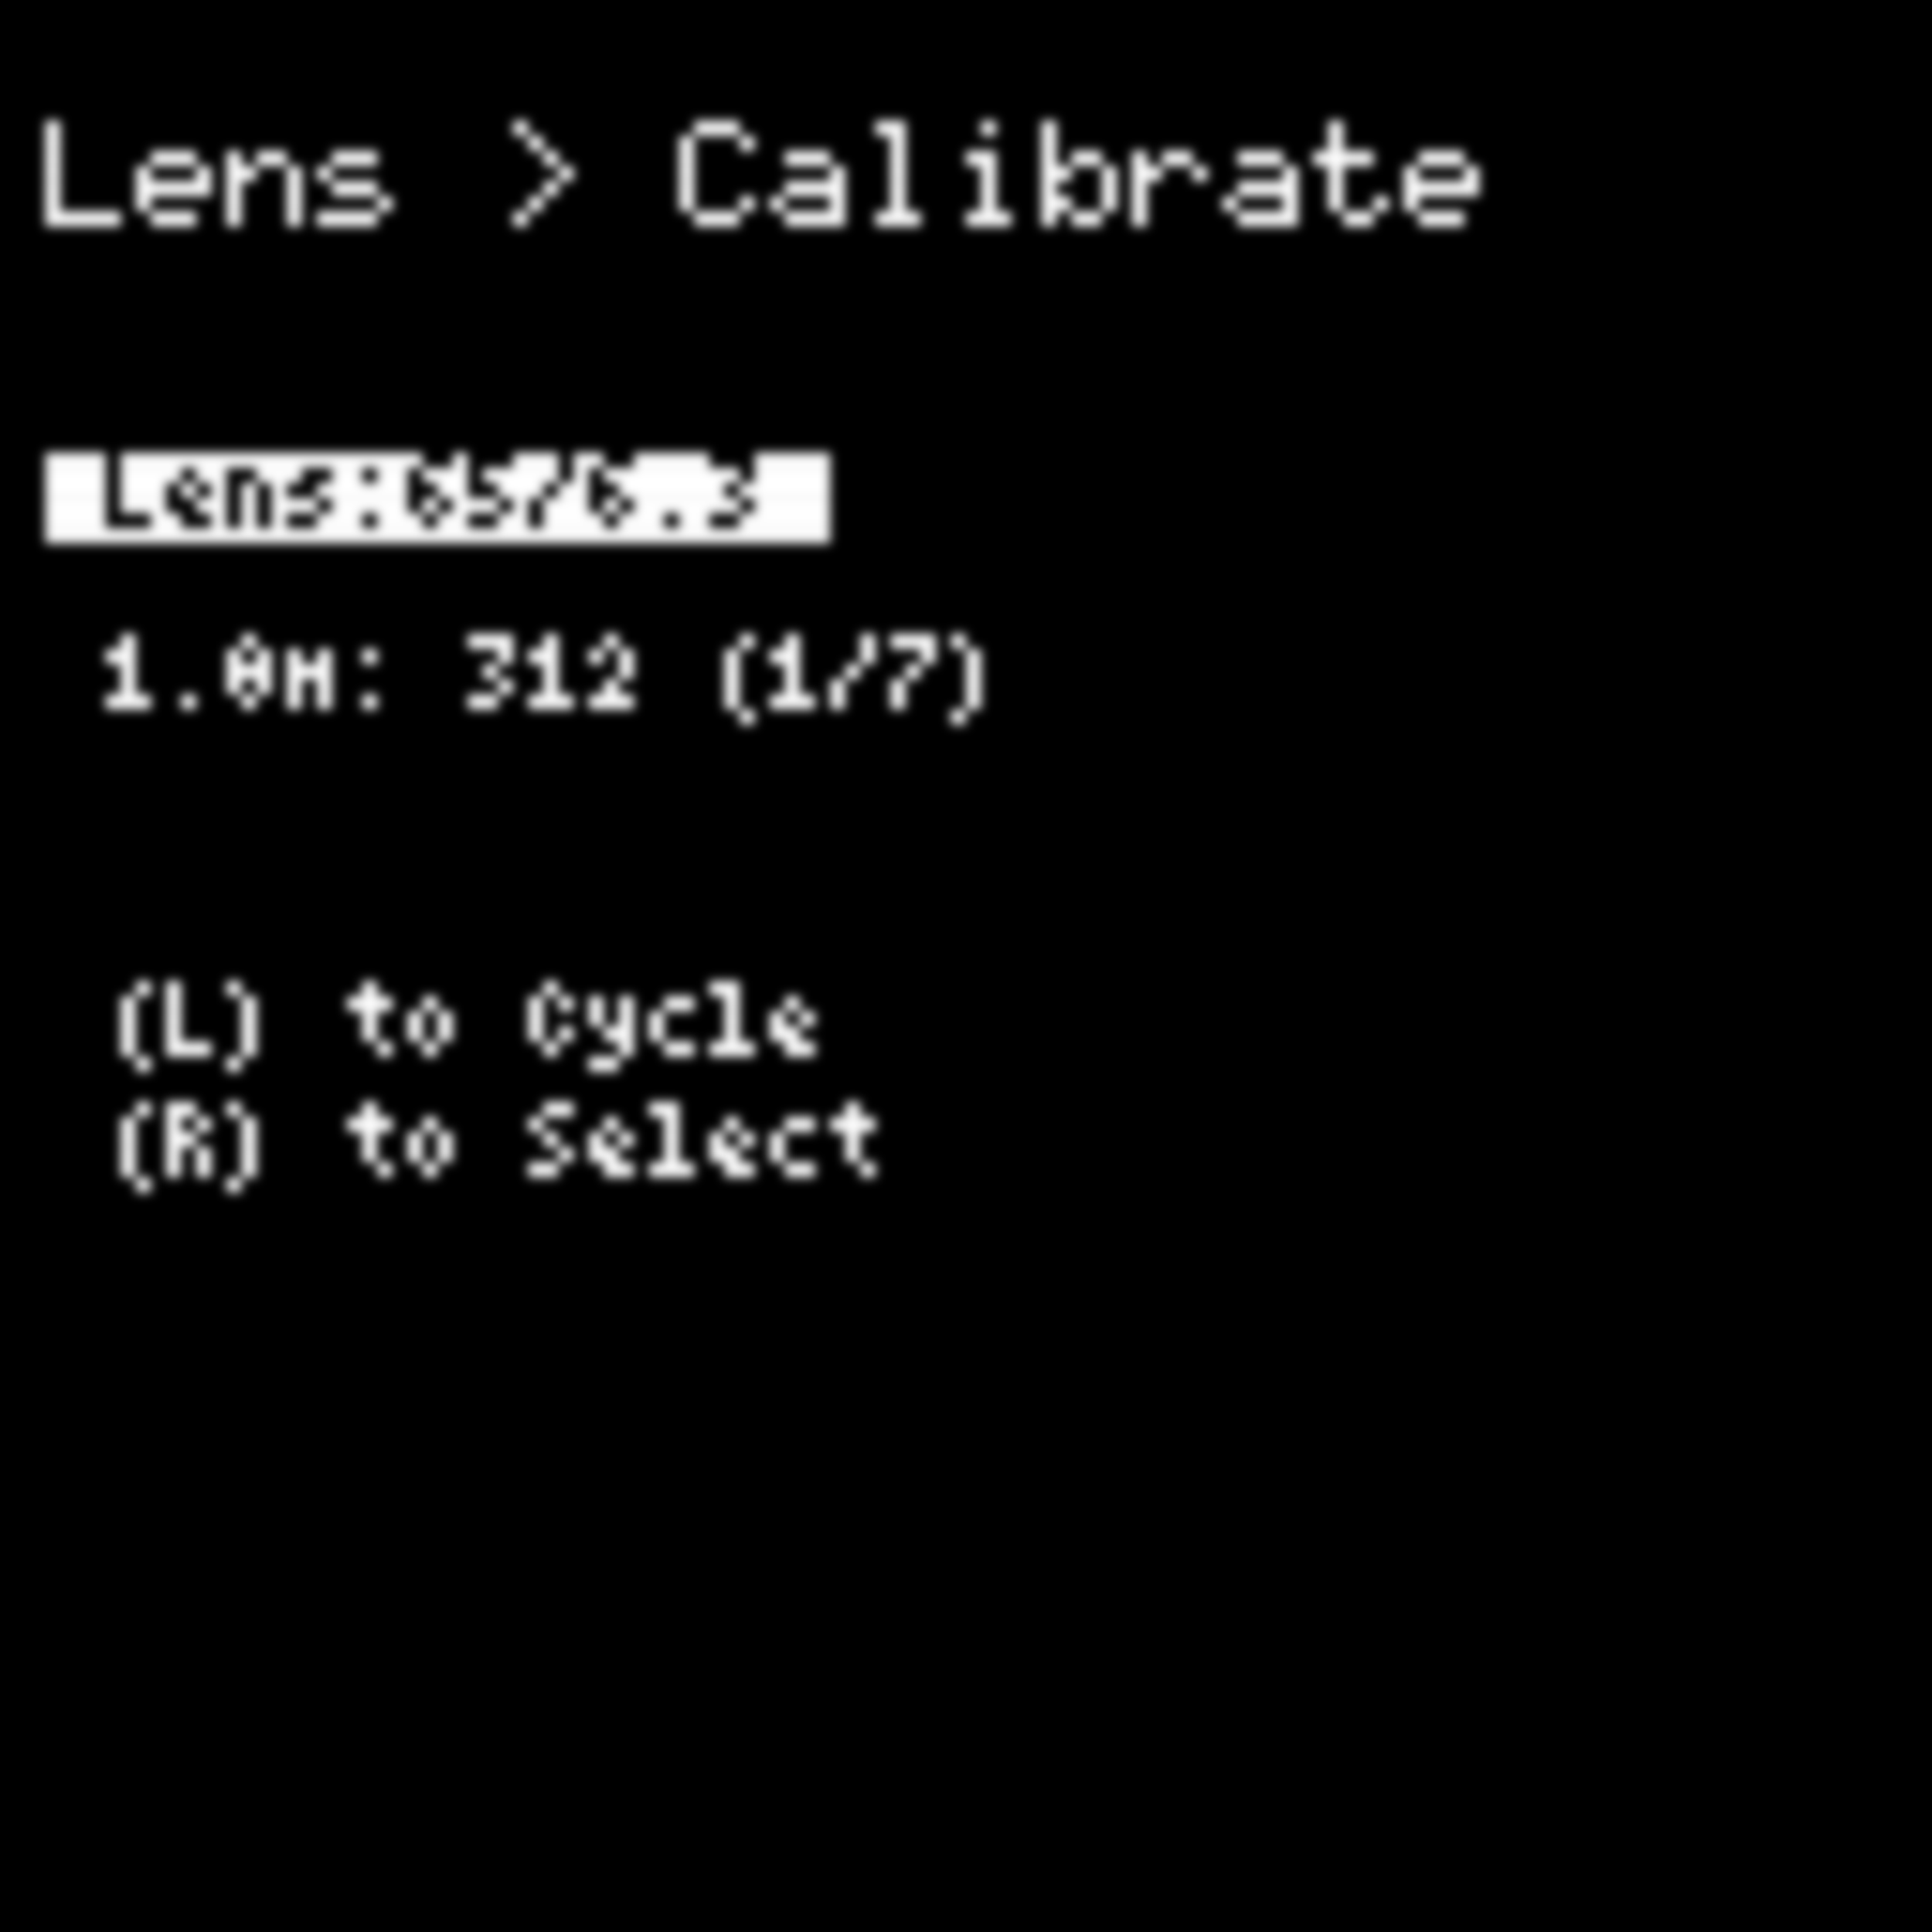
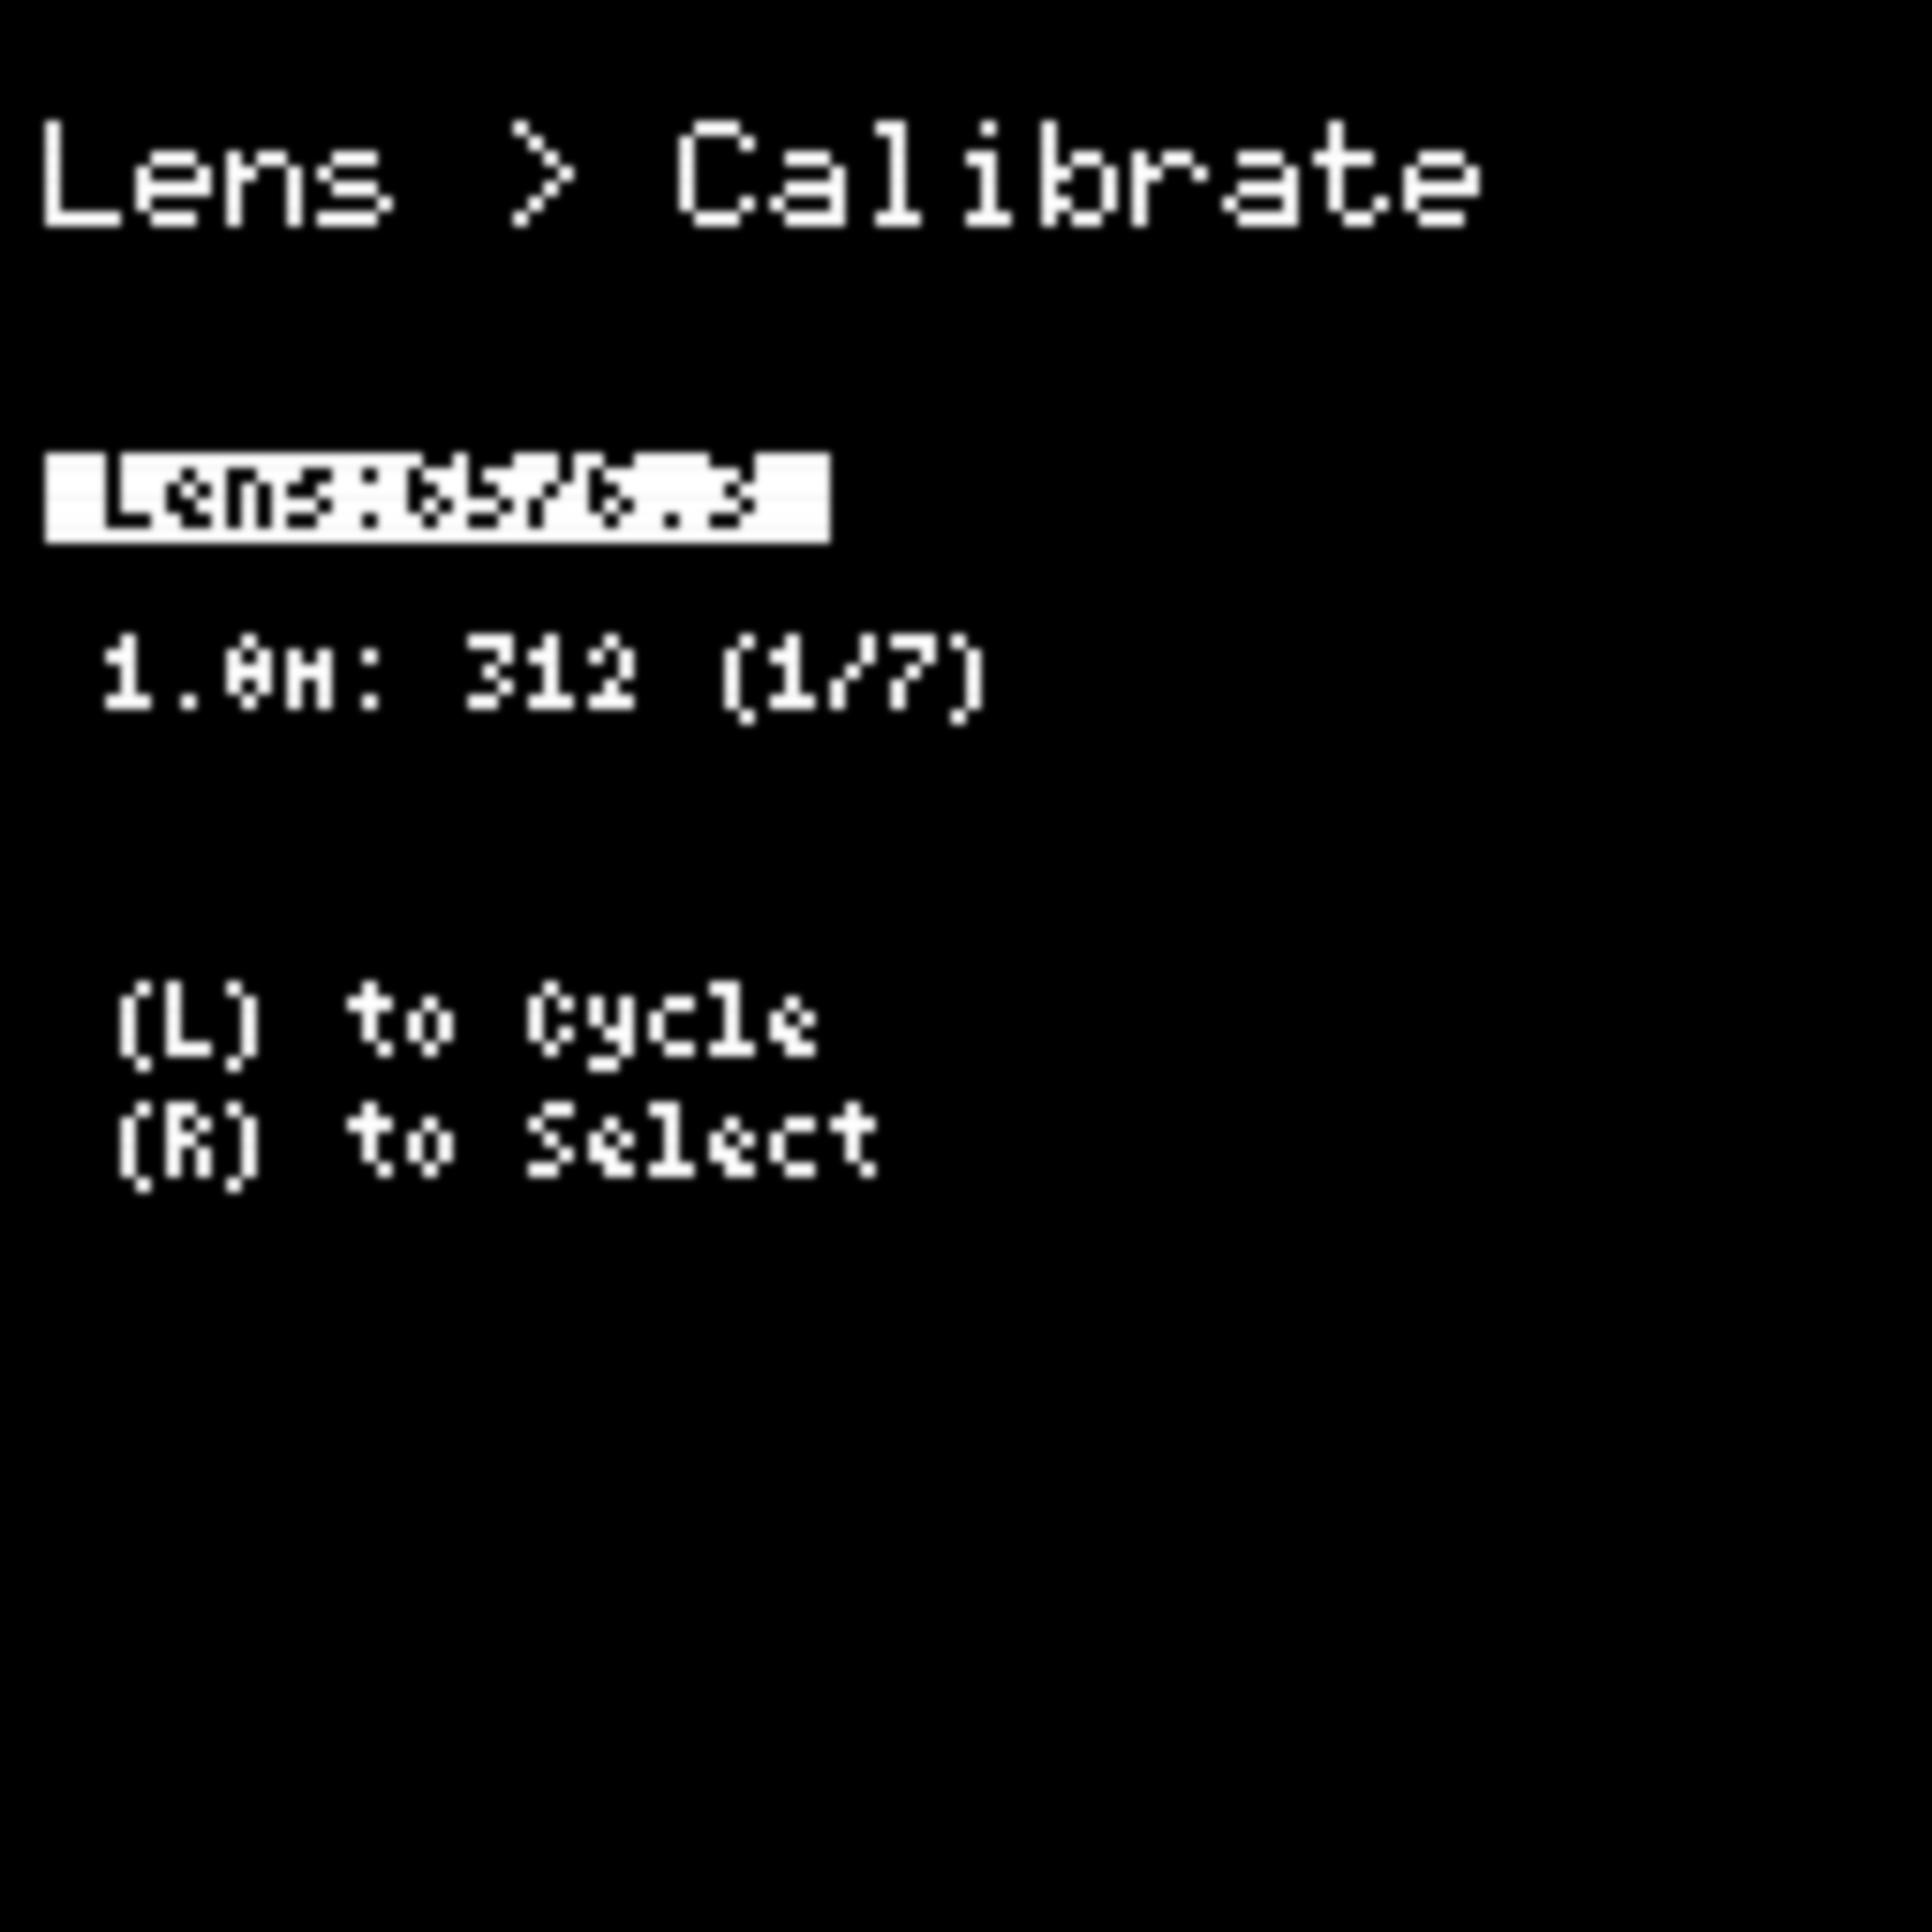
<svg xmlns="http://www.w3.org/2000/svg" width="512" height="512" viewBox="0 0 128 128">
  <defs>
    <filter id="soften" x="-2%" y="-2%" width="104%" height="104%">
-       <feGaussianBlur stdDeviation="0.35" />
+       <feGaussianBlur stdDeviation="0.22" />
    </filter>
  </defs>
  <rect x="0" y="0" width="128" height="128" fill="#000000" shape-rendering="crispEdges" />
  <g filter="url(#soften)">
    <rect x="3" y="8" width="1" height="1" fill="#ffffff" />
    <rect x="34" y="8" width="1" height="1" fill="#ffffff" />
    <rect x="46" y="8" width="3" height="1" fill="#ffffff" />
    <rect x="58" y="8" width="2" height="1" fill="#ffffff" />
    <rect x="65" y="8" width="1" height="1" fill="#ffffff" />
    <rect x="69" y="8" width="1" height="1" fill="#ffffff" />
    <rect x="88" y="8" width="1" height="1" fill="#ffffff" />
    <rect x="3" y="9" width="1" height="1" fill="#ffffff" />
    <rect x="35" y="9" width="1" height="1" fill="#ffffff" />
    <rect x="45" y="9" width="1" height="1" fill="#ffffff" />
    <rect x="49" y="9" width="1" height="1" fill="#ffffff" />
    <rect x="59" y="9" width="1" height="1" fill="#ffffff" />
    <rect x="69" y="9" width="1" height="1" fill="#ffffff" />
    <rect x="88" y="9" width="1" height="1" fill="#ffffff" />
    <rect x="3" y="10" width="1" height="1" fill="#ffffff" />
    <rect x="10" y="10" width="3" height="1" fill="#ffffff" />
    <rect x="15" y="10" width="1" height="1" fill="#ffffff" />
    <rect x="17" y="10" width="2" height="1" fill="#ffffff" />
    <rect x="22" y="10" width="3" height="1" fill="#ffffff" />
    <rect x="36" y="10" width="1" height="1" fill="#ffffff" />
    <rect x="45" y="10" width="1" height="1" fill="#ffffff" />
    <rect x="52" y="10" width="3" height="1" fill="#ffffff" />
    <rect x="59" y="10" width="1" height="1" fill="#ffffff" />
    <rect x="64" y="10" width="2" height="1" fill="#ffffff" />
    <rect x="69" y="10" width="1" height="1" fill="#ffffff" />
    <rect x="71" y="10" width="2" height="1" fill="#ffffff" />
    <rect x="75" y="10" width="1" height="1" fill="#ffffff" />
    <rect x="77" y="10" width="2" height="1" fill="#ffffff" />
    <rect x="82" y="10" width="3" height="1" fill="#ffffff" />
    <rect x="87" y="10" width="4" height="1" fill="#ffffff" />
    <rect x="94" y="10" width="3" height="1" fill="#ffffff" />
    <rect x="3" y="11" width="1" height="1" fill="#ffffff" />
    <rect x="9" y="11" width="1" height="1" fill="#ffffff" />
    <rect x="13" y="11" width="1" height="1" fill="#ffffff" />
    <rect x="15" y="11" width="2" height="1" fill="#ffffff" />
    <rect x="19" y="11" width="1" height="1" fill="#ffffff" />
    <rect x="21" y="11" width="1" height="1" fill="#ffffff" />
    <rect x="37" y="11" width="1" height="1" fill="#ffffff" />
    <rect x="45" y="11" width="1" height="1" fill="#ffffff" />
    <rect x="55" y="11" width="1" height="1" fill="#ffffff" />
    <rect x="59" y="11" width="1" height="1" fill="#ffffff" />
    <rect x="65" y="11" width="1" height="1" fill="#ffffff" />
    <rect x="69" y="11" width="2" height="1" fill="#ffffff" />
    <rect x="73" y="11" width="1" height="1" fill="#ffffff" />
    <rect x="75" y="11" width="2" height="1" fill="#ffffff" />
    <rect x="79" y="11" width="1" height="1" fill="#ffffff" />
    <rect x="85" y="11" width="1" height="1" fill="#ffffff" />
    <rect x="88" y="11" width="1" height="1" fill="#ffffff" />
    <rect x="93" y="11" width="1" height="1" fill="#ffffff" />
    <rect x="97" y="11" width="1" height="1" fill="#ffffff" />
    <rect x="3" y="12" width="1" height="1" fill="#ffffff" />
    <rect x="9" y="12" width="5" height="1" fill="#ffffff" />
    <rect x="15" y="12" width="1" height="1" fill="#ffffff" />
    <rect x="19" y="12" width="1" height="1" fill="#ffffff" />
    <rect x="22" y="12" width="3" height="1" fill="#ffffff" />
    <rect x="36" y="12" width="1" height="1" fill="#ffffff" />
    <rect x="45" y="12" width="1" height="1" fill="#ffffff" />
    <rect x="52" y="12" width="4" height="1" fill="#ffffff" />
    <rect x="59" y="12" width="1" height="1" fill="#ffffff" />
    <rect x="65" y="12" width="1" height="1" fill="#ffffff" />
    <rect x="69" y="12" width="1" height="1" fill="#ffffff" />
    <rect x="73" y="12" width="1" height="1" fill="#ffffff" />
    <rect x="75" y="12" width="1" height="1" fill="#ffffff" />
    <rect x="82" y="12" width="4" height="1" fill="#ffffff" />
    <rect x="88" y="12" width="1" height="1" fill="#ffffff" />
    <rect x="93" y="12" width="5" height="1" fill="#ffffff" />
    <rect x="3" y="13" width="1" height="1" fill="#ffffff" />
    <rect x="9" y="13" width="1" height="1" fill="#ffffff" />
    <rect x="15" y="13" width="1" height="1" fill="#ffffff" />
    <rect x="19" y="13" width="1" height="1" fill="#ffffff" />
    <rect x="25" y="13" width="1" height="1" fill="#ffffff" />
    <rect x="35" y="13" width="1" height="1" fill="#ffffff" />
    <rect x="45" y="13" width="1" height="1" fill="#ffffff" />
    <rect x="49" y="13" width="1" height="1" fill="#ffffff" />
    <rect x="51" y="13" width="1" height="1" fill="#ffffff" />
    <rect x="55" y="13" width="1" height="1" fill="#ffffff" />
    <rect x="59" y="13" width="1" height="1" fill="#ffffff" />
    <rect x="65" y="13" width="1" height="1" fill="#ffffff" />
    <rect x="69" y="13" width="2" height="1" fill="#ffffff" />
    <rect x="73" y="13" width="1" height="1" fill="#ffffff" />
    <rect x="75" y="13" width="1" height="1" fill="#ffffff" />
    <rect x="81" y="13" width="1" height="1" fill="#ffffff" />
    <rect x="85" y="13" width="1" height="1" fill="#ffffff" />
    <rect x="88" y="13" width="1" height="1" fill="#ffffff" />
    <rect x="91" y="13" width="1" height="1" fill="#ffffff" />
    <rect x="93" y="13" width="1" height="1" fill="#ffffff" />
    <rect x="3" y="14" width="5" height="1" fill="#ffffff" />
    <rect x="10" y="14" width="3" height="1" fill="#ffffff" />
    <rect x="15" y="14" width="1" height="1" fill="#ffffff" />
    <rect x="19" y="14" width="1" height="1" fill="#ffffff" />
    <rect x="21" y="14" width="4" height="1" fill="#ffffff" />
    <rect x="34" y="14" width="1" height="1" fill="#ffffff" />
    <rect x="46" y="14" width="3" height="1" fill="#ffffff" />
    <rect x="52" y="14" width="4" height="1" fill="#ffffff" />
    <rect x="58" y="14" width="3" height="1" fill="#ffffff" />
    <rect x="64" y="14" width="3" height="1" fill="#ffffff" />
    <rect x="69" y="14" width="1" height="1" fill="#ffffff" />
    <rect x="71" y="14" width="2" height="1" fill="#ffffff" />
    <rect x="75" y="14" width="1" height="1" fill="#ffffff" />
    <rect x="82" y="14" width="4" height="1" fill="#ffffff" />
    <rect x="89" y="14" width="2" height="1" fill="#ffffff" />
    <rect x="94" y="14" width="3" height="1" fill="#ffffff" />
    <rect x="3" y="30" width="4" height="1" fill="#ffffff" />
    <rect x="8" y="30" width="20" height="1" fill="#ffffff" />
    <rect x="30" y="30" width="1" height="1" fill="#ffffff" />
    <rect x="34" y="30" width="3" height="1" fill="#ffffff" />
    <rect x="38" y="30" width="2" height="1" fill="#ffffff" />
    <rect x="42" y="30" width="5" height="1" fill="#ffffff" />
    <rect x="50" y="30" width="5" height="1" fill="#ffffff" />
    <rect x="3" y="31" width="4" height="1" fill="#ffffff" />
    <rect x="8" y="31" width="4" height="1" fill="#ffffff" />
    <rect x="13" y="31" width="2" height="1" fill="#ffffff" />
    <rect x="17" y="31" width="3" height="1" fill="#ffffff" />
    <rect x="22" y="31" width="2" height="1" fill="#ffffff" />
    <rect x="25" y="31" width="2" height="1" fill="#ffffff" />
    <rect x="28" y="31" width="3" height="1" fill="#ffffff" />
    <rect x="32" y="31" width="5" height="1" fill="#ffffff" />
    <rect x="38" y="31" width="1" height="1" fill="#ffffff" />
    <rect x="40" y="31" width="9" height="1" fill="#ffffff" />
    <rect x="50" y="31" width="5" height="1" fill="#ffffff" />
    <rect x="3" y="32" width="4" height="1" fill="#ffffff" />
    <rect x="8" y="32" width="3" height="1" fill="#ffffff" />
    <rect x="12" y="32" width="1" height="1" fill="#ffffff" />
    <rect x="14" y="32" width="1" height="1" fill="#ffffff" />
    <rect x="16" y="32" width="1" height="1" fill="#ffffff" />
    <rect x="18" y="32" width="1" height="1" fill="#ffffff" />
    <rect x="21" y="32" width="6" height="1" fill="#ffffff" />
    <rect x="29" y="32" width="2" height="1" fill="#ffffff" />
    <rect x="33" y="32" width="3" height="1" fill="#ffffff" />
    <rect x="37" y="32" width="2" height="1" fill="#ffffff" />
    <rect x="41" y="32" width="7" height="1" fill="#ffffff" />
    <rect x="49" y="32" width="6" height="1" fill="#ffffff" />
    <rect x="3" y="33" width="4" height="1" fill="#ffffff" />
    <rect x="8" y="33" width="3" height="1" fill="#ffffff" />
    <rect x="13" y="33" width="2" height="1" fill="#ffffff" />
    <rect x="16" y="33" width="1" height="1" fill="#ffffff" />
    <rect x="18" y="33" width="3" height="1" fill="#ffffff" />
    <rect x="22" y="33" width="5" height="1" fill="#ffffff" />
    <rect x="28" y="33" width="1" height="1" fill="#ffffff" />
    <rect x="30" y="33" width="3" height="1" fill="#ffffff" />
    <rect x="34" y="33" width="1" height="1" fill="#ffffff" />
    <rect x="36" y="33" width="3" height="1" fill="#ffffff" />
    <rect x="40" y="33" width="1" height="1" fill="#ffffff" />
    <rect x="42" y="33" width="7" height="1" fill="#ffffff" />
    <rect x="50" y="33" width="5" height="1" fill="#ffffff" />
    <rect x="3" y="34" width="4" height="1" fill="#ffffff" />
    <rect x="10" y="34" width="2" height="1" fill="#ffffff" />
    <rect x="14" y="34" width="1" height="1" fill="#ffffff" />
    <rect x="16" y="34" width="1" height="1" fill="#ffffff" />
    <rect x="18" y="34" width="1" height="1" fill="#ffffff" />
    <rect x="21" y="34" width="3" height="1" fill="#ffffff" />
    <rect x="25" y="34" width="3" height="1" fill="#ffffff" />
    <rect x="29" y="34" width="2" height="1" fill="#ffffff" />
    <rect x="33" y="34" width="2" height="1" fill="#ffffff" />
    <rect x="36" y="34" width="4" height="1" fill="#ffffff" />
    <rect x="41" y="34" width="3" height="1" fill="#ffffff" />
    <rect x="45" y="34" width="2" height="1" fill="#ffffff" />
    <rect x="49" y="34" width="6" height="1" fill="#ffffff" />
    <rect x="3" y="35" width="52" height="1" fill="#ffffff" />
    <rect x="8" y="42" width="1" height="1" fill="#ffffff" />
    <rect x="16" y="42" width="1" height="1" fill="#ffffff" />
    <rect x="31" y="42" width="3" height="1" fill="#ffffff" />
    <rect x="36" y="42" width="1" height="1" fill="#ffffff" />
    <rect x="40" y="42" width="1" height="1" fill="#ffffff" />
    <rect x="49" y="42" width="1" height="1" fill="#ffffff" />
    <rect x="52" y="42" width="1" height="1" fill="#ffffff" />
    <rect x="57" y="42" width="1" height="1" fill="#ffffff" />
    <rect x="59" y="42" width="3" height="1" fill="#ffffff" />
    <rect x="63" y="42" width="1" height="1" fill="#ffffff" />
    <rect x="7" y="43" width="2" height="1" fill="#ffffff" />
    <rect x="15" y="43" width="1" height="1" fill="#ffffff" />
    <rect x="17" y="43" width="1" height="1" fill="#ffffff" />
    <rect x="19" y="43" width="1" height="1" fill="#ffffff" />
    <rect x="21" y="43" width="1" height="1" fill="#ffffff" />
    <rect x="24" y="43" width="1" height="1" fill="#ffffff" />
    <rect x="33" y="43" width="1" height="1" fill="#ffffff" />
    <rect x="35" y="43" width="2" height="1" fill="#ffffff" />
    <rect x="39" y="43" width="1" height="1" fill="#ffffff" />
    <rect x="41" y="43" width="1" height="1" fill="#ffffff" />
    <rect x="48" y="43" width="1" height="1" fill="#ffffff" />
    <rect x="51" y="43" width="2" height="1" fill="#ffffff" />
    <rect x="57" y="43" width="1" height="1" fill="#ffffff" />
    <rect x="61" y="43" width="1" height="1" fill="#ffffff" />
    <rect x="64" y="43" width="1" height="1" fill="#ffffff" />
    <rect x="8" y="44" width="1" height="1" fill="#ffffff" />
    <rect x="15" y="44" width="3" height="1" fill="#ffffff" />
    <rect x="19" y="44" width="3" height="1" fill="#ffffff" />
    <rect x="32" y="44" width="1" height="1" fill="#ffffff" />
    <rect x="36" y="44" width="1" height="1" fill="#ffffff" />
    <rect x="41" y="44" width="1" height="1" fill="#ffffff" />
    <rect x="48" y="44" width="1" height="1" fill="#ffffff" />
    <rect x="52" y="44" width="1" height="1" fill="#ffffff" />
    <rect x="56" y="44" width="1" height="1" fill="#ffffff" />
    <rect x="60" y="44" width="1" height="1" fill="#ffffff" />
    <rect x="64" y="44" width="1" height="1" fill="#ffffff" />
    <rect x="8" y="45" width="1" height="1" fill="#ffffff" />
    <rect x="15" y="45" width="1" height="1" fill="#ffffff" />
    <rect x="17" y="45" width="1" height="1" fill="#ffffff" />
    <rect x="19" y="45" width="1" height="1" fill="#ffffff" />
    <rect x="21" y="45" width="1" height="1" fill="#ffffff" />
    <rect x="33" y="45" width="1" height="1" fill="#ffffff" />
    <rect x="36" y="45" width="1" height="1" fill="#ffffff" />
    <rect x="40" y="45" width="1" height="1" fill="#ffffff" />
    <rect x="48" y="45" width="1" height="1" fill="#ffffff" />
    <rect x="52" y="45" width="1" height="1" fill="#ffffff" />
    <rect x="55" y="45" width="1" height="1" fill="#ffffff" />
    <rect x="59" y="45" width="1" height="1" fill="#ffffff" />
    <rect x="64" y="45" width="1" height="1" fill="#ffffff" />
    <rect x="7" y="46" width="3" height="1" fill="#ffffff" />
    <rect x="12" y="46" width="1" height="1" fill="#ffffff" />
    <rect x="16" y="46" width="1" height="1" fill="#ffffff" />
    <rect x="19" y="46" width="1" height="1" fill="#ffffff" />
    <rect x="21" y="46" width="1" height="1" fill="#ffffff" />
    <rect x="24" y="46" width="1" height="1" fill="#ffffff" />
    <rect x="31" y="46" width="2" height="1" fill="#ffffff" />
    <rect x="35" y="46" width="3" height="1" fill="#ffffff" />
    <rect x="39" y="46" width="3" height="1" fill="#ffffff" />
    <rect x="48" y="46" width="1" height="1" fill="#ffffff" />
    <rect x="51" y="46" width="3" height="1" fill="#ffffff" />
    <rect x="55" y="46" width="1" height="1" fill="#ffffff" />
    <rect x="59" y="46" width="1" height="1" fill="#ffffff" />
    <rect x="64" y="46" width="1" height="1" fill="#ffffff" />
    <rect x="49" y="47" width="1" height="1" fill="#ffffff" />
    <rect x="63" y="47" width="1" height="1" fill="#ffffff" />
    <rect x="9" y="65" width="1" height="1" fill="#ffffff" />
    <rect x="11" y="65" width="1" height="1" fill="#ffffff" />
    <rect x="15" y="65" width="1" height="1" fill="#ffffff" />
    <rect x="24" y="65" width="1" height="1" fill="#ffffff" />
    <rect x="36" y="65" width="1" height="1" fill="#ffffff" />
    <rect x="47" y="65" width="2" height="1" fill="#ffffff" />
    <rect x="8" y="66" width="1" height="1" fill="#ffffff" />
    <rect x="11" y="66" width="1" height="1" fill="#ffffff" />
    <rect x="16" y="66" width="1" height="1" fill="#ffffff" />
    <rect x="23" y="66" width="3" height="1" fill="#ffffff" />
    <rect x="28" y="66" width="1" height="1" fill="#ffffff" />
    <rect x="35" y="66" width="1" height="1" fill="#ffffff" />
    <rect x="37" y="66" width="1" height="1" fill="#ffffff" />
    <rect x="39" y="66" width="1" height="1" fill="#ffffff" />
    <rect x="41" y="66" width="1" height="1" fill="#ffffff" />
    <rect x="44" y="66" width="2" height="1" fill="#ffffff" />
    <rect x="48" y="66" width="1" height="1" fill="#ffffff" />
    <rect x="52" y="66" width="1" height="1" fill="#ffffff" />
    <rect x="8" y="67" width="1" height="1" fill="#ffffff" />
    <rect x="11" y="67" width="1" height="1" fill="#ffffff" />
    <rect x="16" y="67" width="1" height="1" fill="#ffffff" />
    <rect x="24" y="67" width="1" height="1" fill="#ffffff" />
    <rect x="27" y="67" width="1" height="1" fill="#ffffff" />
    <rect x="29" y="67" width="1" height="1" fill="#ffffff" />
    <rect x="35" y="67" width="1" height="1" fill="#ffffff" />
    <rect x="39" y="67" width="1" height="1" fill="#ffffff" />
    <rect x="41" y="67" width="1" height="1" fill="#ffffff" />
    <rect x="43" y="67" width="1" height="1" fill="#ffffff" />
    <rect x="48" y="67" width="1" height="1" fill="#ffffff" />
    <rect x="51" y="67" width="1" height="1" fill="#ffffff" />
    <rect x="53" y="67" width="1" height="1" fill="#ffffff" />
    <rect x="8" y="68" width="1" height="1" fill="#ffffff" />
    <rect x="11" y="68" width="1" height="1" fill="#ffffff" />
    <rect x="16" y="68" width="1" height="1" fill="#ffffff" />
    <rect x="24" y="68" width="1" height="1" fill="#ffffff" />
    <rect x="27" y="68" width="1" height="1" fill="#ffffff" />
    <rect x="29" y="68" width="1" height="1" fill="#ffffff" />
    <rect x="35" y="68" width="1" height="1" fill="#ffffff" />
    <rect x="37" y="68" width="1" height="1" fill="#ffffff" />
    <rect x="40" y="68" width="2" height="1" fill="#ffffff" />
    <rect x="43" y="68" width="1" height="1" fill="#ffffff" />
    <rect x="48" y="68" width="1" height="1" fill="#ffffff" />
    <rect x="51" y="68" width="2" height="1" fill="#ffffff" />
    <rect x="8" y="69" width="1" height="1" fill="#ffffff" />
    <rect x="11" y="69" width="3" height="1" fill="#ffffff" />
    <rect x="16" y="69" width="1" height="1" fill="#ffffff" />
    <rect x="25" y="69" width="1" height="1" fill="#ffffff" />
    <rect x="28" y="69" width="1" height="1" fill="#ffffff" />
    <rect x="36" y="69" width="1" height="1" fill="#ffffff" />
    <rect x="41" y="69" width="1" height="1" fill="#ffffff" />
    <rect x="44" y="69" width="2" height="1" fill="#ffffff" />
    <rect x="47" y="69" width="3" height="1" fill="#ffffff" />
    <rect x="52" y="69" width="2" height="1" fill="#ffffff" />
    <rect x="9" y="70" width="1" height="1" fill="#ffffff" />
    <rect x="15" y="70" width="1" height="1" fill="#ffffff" />
    <rect x="39" y="70" width="2" height="1" fill="#ffffff" />
    <rect x="9" y="73" width="1" height="1" fill="#ffffff" />
    <rect x="11" y="73" width="2" height="1" fill="#ffffff" />
    <rect x="15" y="73" width="1" height="1" fill="#ffffff" />
    <rect x="24" y="73" width="1" height="1" fill="#ffffff" />
    <rect x="36" y="73" width="2" height="1" fill="#ffffff" />
    <rect x="43" y="73" width="2" height="1" fill="#ffffff" />
    <rect x="56" y="73" width="1" height="1" fill="#ffffff" />
    <rect x="8" y="74" width="1" height="1" fill="#ffffff" />
    <rect x="11" y="74" width="1" height="1" fill="#ffffff" />
    <rect x="13" y="74" width="1" height="1" fill="#ffffff" />
    <rect x="16" y="74" width="1" height="1" fill="#ffffff" />
    <rect x="23" y="74" width="3" height="1" fill="#ffffff" />
    <rect x="28" y="74" width="1" height="1" fill="#ffffff" />
    <rect x="35" y="74" width="1" height="1" fill="#ffffff" />
    <rect x="40" y="74" width="1" height="1" fill="#ffffff" />
    <rect x="44" y="74" width="1" height="1" fill="#ffffff" />
    <rect x="48" y="74" width="1" height="1" fill="#ffffff" />
    <rect x="52" y="74" width="2" height="1" fill="#ffffff" />
    <rect x="55" y="74" width="3" height="1" fill="#ffffff" />
    <rect x="8" y="75" width="1" height="1" fill="#ffffff" />
    <rect x="11" y="75" width="2" height="1" fill="#ffffff" />
    <rect x="16" y="75" width="1" height="1" fill="#ffffff" />
    <rect x="24" y="75" width="1" height="1" fill="#ffffff" />
    <rect x="27" y="75" width="1" height="1" fill="#ffffff" />
    <rect x="29" y="75" width="1" height="1" fill="#ffffff" />
    <rect x="36" y="75" width="1" height="1" fill="#ffffff" />
    <rect x="39" y="75" width="1" height="1" fill="#ffffff" />
    <rect x="41" y="75" width="1" height="1" fill="#ffffff" />
    <rect x="44" y="75" width="1" height="1" fill="#ffffff" />
    <rect x="47" y="75" width="1" height="1" fill="#ffffff" />
    <rect x="49" y="75" width="1" height="1" fill="#ffffff" />
    <rect x="51" y="75" width="1" height="1" fill="#ffffff" />
    <rect x="56" y="75" width="1" height="1" fill="#ffffff" />
    <rect x="8" y="76" width="1" height="1" fill="#ffffff" />
    <rect x="11" y="76" width="1" height="1" fill="#ffffff" />
    <rect x="13" y="76" width="1" height="1" fill="#ffffff" />
    <rect x="16" y="76" width="1" height="1" fill="#ffffff" />
    <rect x="24" y="76" width="1" height="1" fill="#ffffff" />
    <rect x="27" y="76" width="1" height="1" fill="#ffffff" />
    <rect x="29" y="76" width="1" height="1" fill="#ffffff" />
    <rect x="37" y="76" width="1" height="1" fill="#ffffff" />
    <rect x="39" y="76" width="2" height="1" fill="#ffffff" />
    <rect x="44" y="76" width="1" height="1" fill="#ffffff" />
    <rect x="47" y="76" width="2" height="1" fill="#ffffff" />
    <rect x="51" y="76" width="1" height="1" fill="#ffffff" />
    <rect x="56" y="76" width="1" height="1" fill="#ffffff" />
    <rect x="8" y="77" width="1" height="1" fill="#ffffff" />
    <rect x="11" y="77" width="1" height="1" fill="#ffffff" />
    <rect x="13" y="77" width="1" height="1" fill="#ffffff" />
    <rect x="16" y="77" width="1" height="1" fill="#ffffff" />
    <rect x="25" y="77" width="1" height="1" fill="#ffffff" />
    <rect x="28" y="77" width="1" height="1" fill="#ffffff" />
    <rect x="35" y="77" width="2" height="1" fill="#ffffff" />
    <rect x="40" y="77" width="2" height="1" fill="#ffffff" />
    <rect x="43" y="77" width="3" height="1" fill="#ffffff" />
    <rect x="48" y="77" width="2" height="1" fill="#ffffff" />
    <rect x="52" y="77" width="2" height="1" fill="#ffffff" />
    <rect x="57" y="77" width="1" height="1" fill="#ffffff" />
    <rect x="9" y="78" width="1" height="1" fill="#ffffff" />
    <rect x="15" y="78" width="1" height="1" fill="#ffffff" />
  </g>
</svg>
